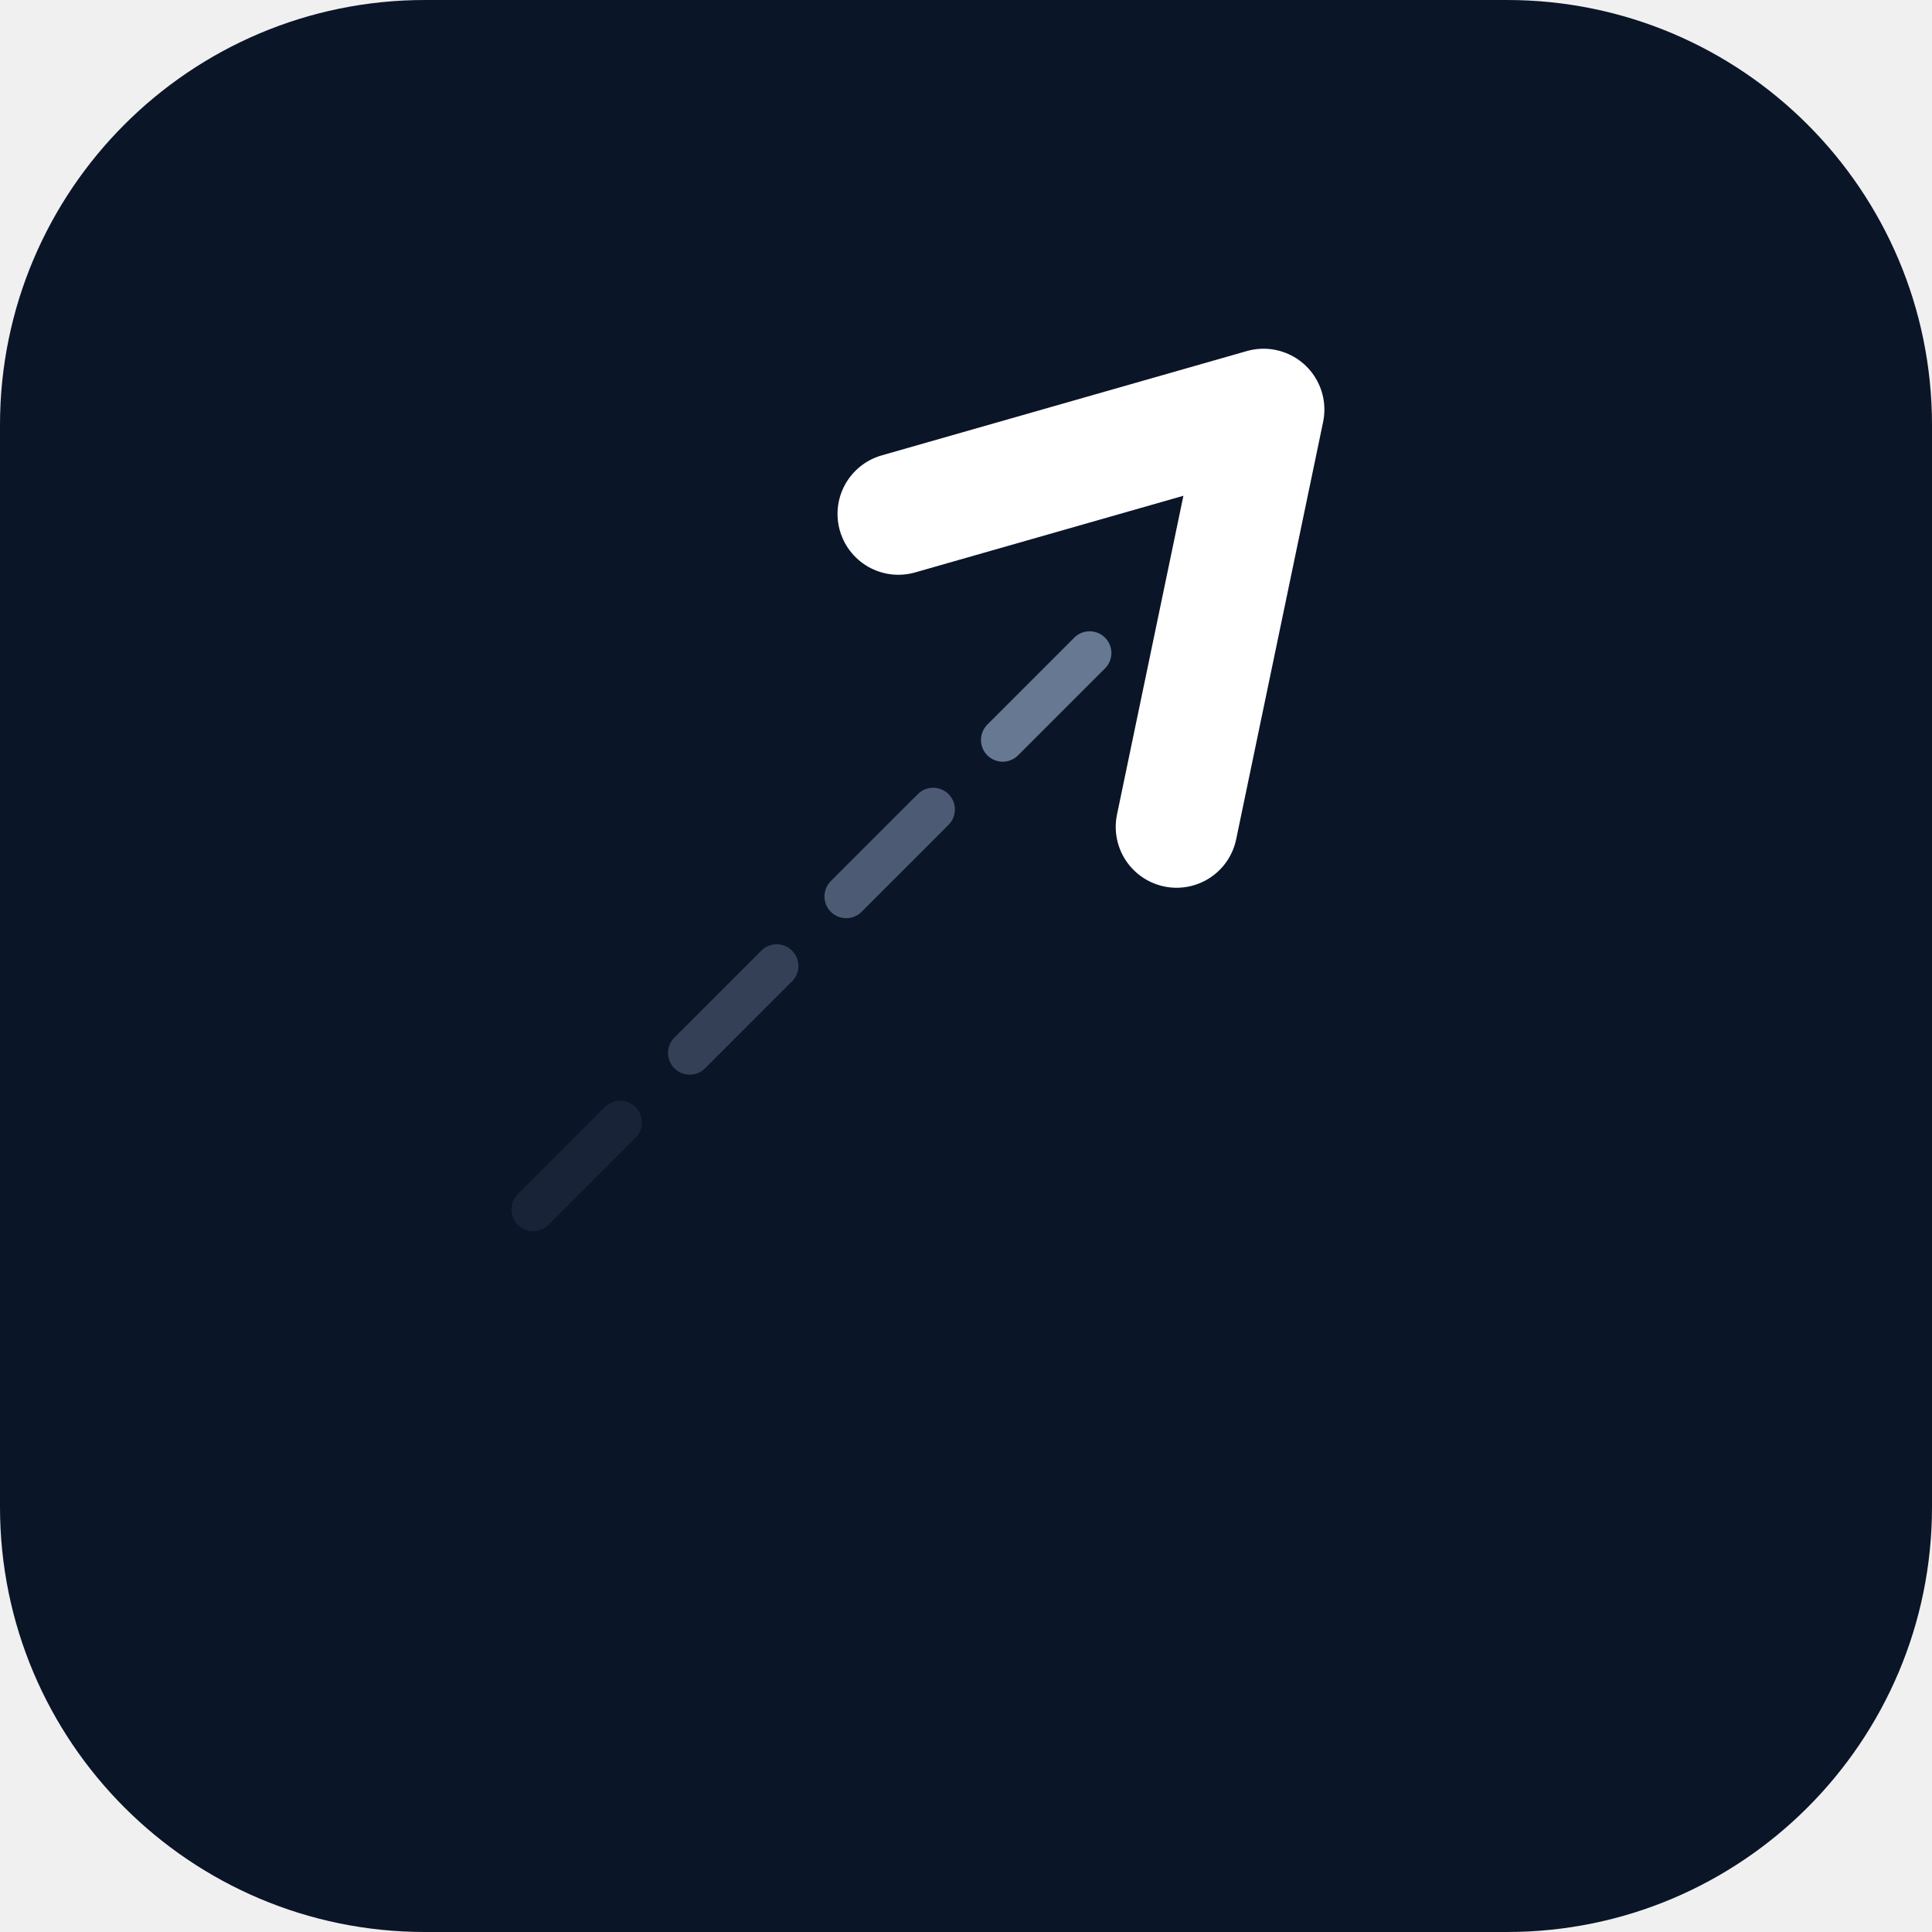
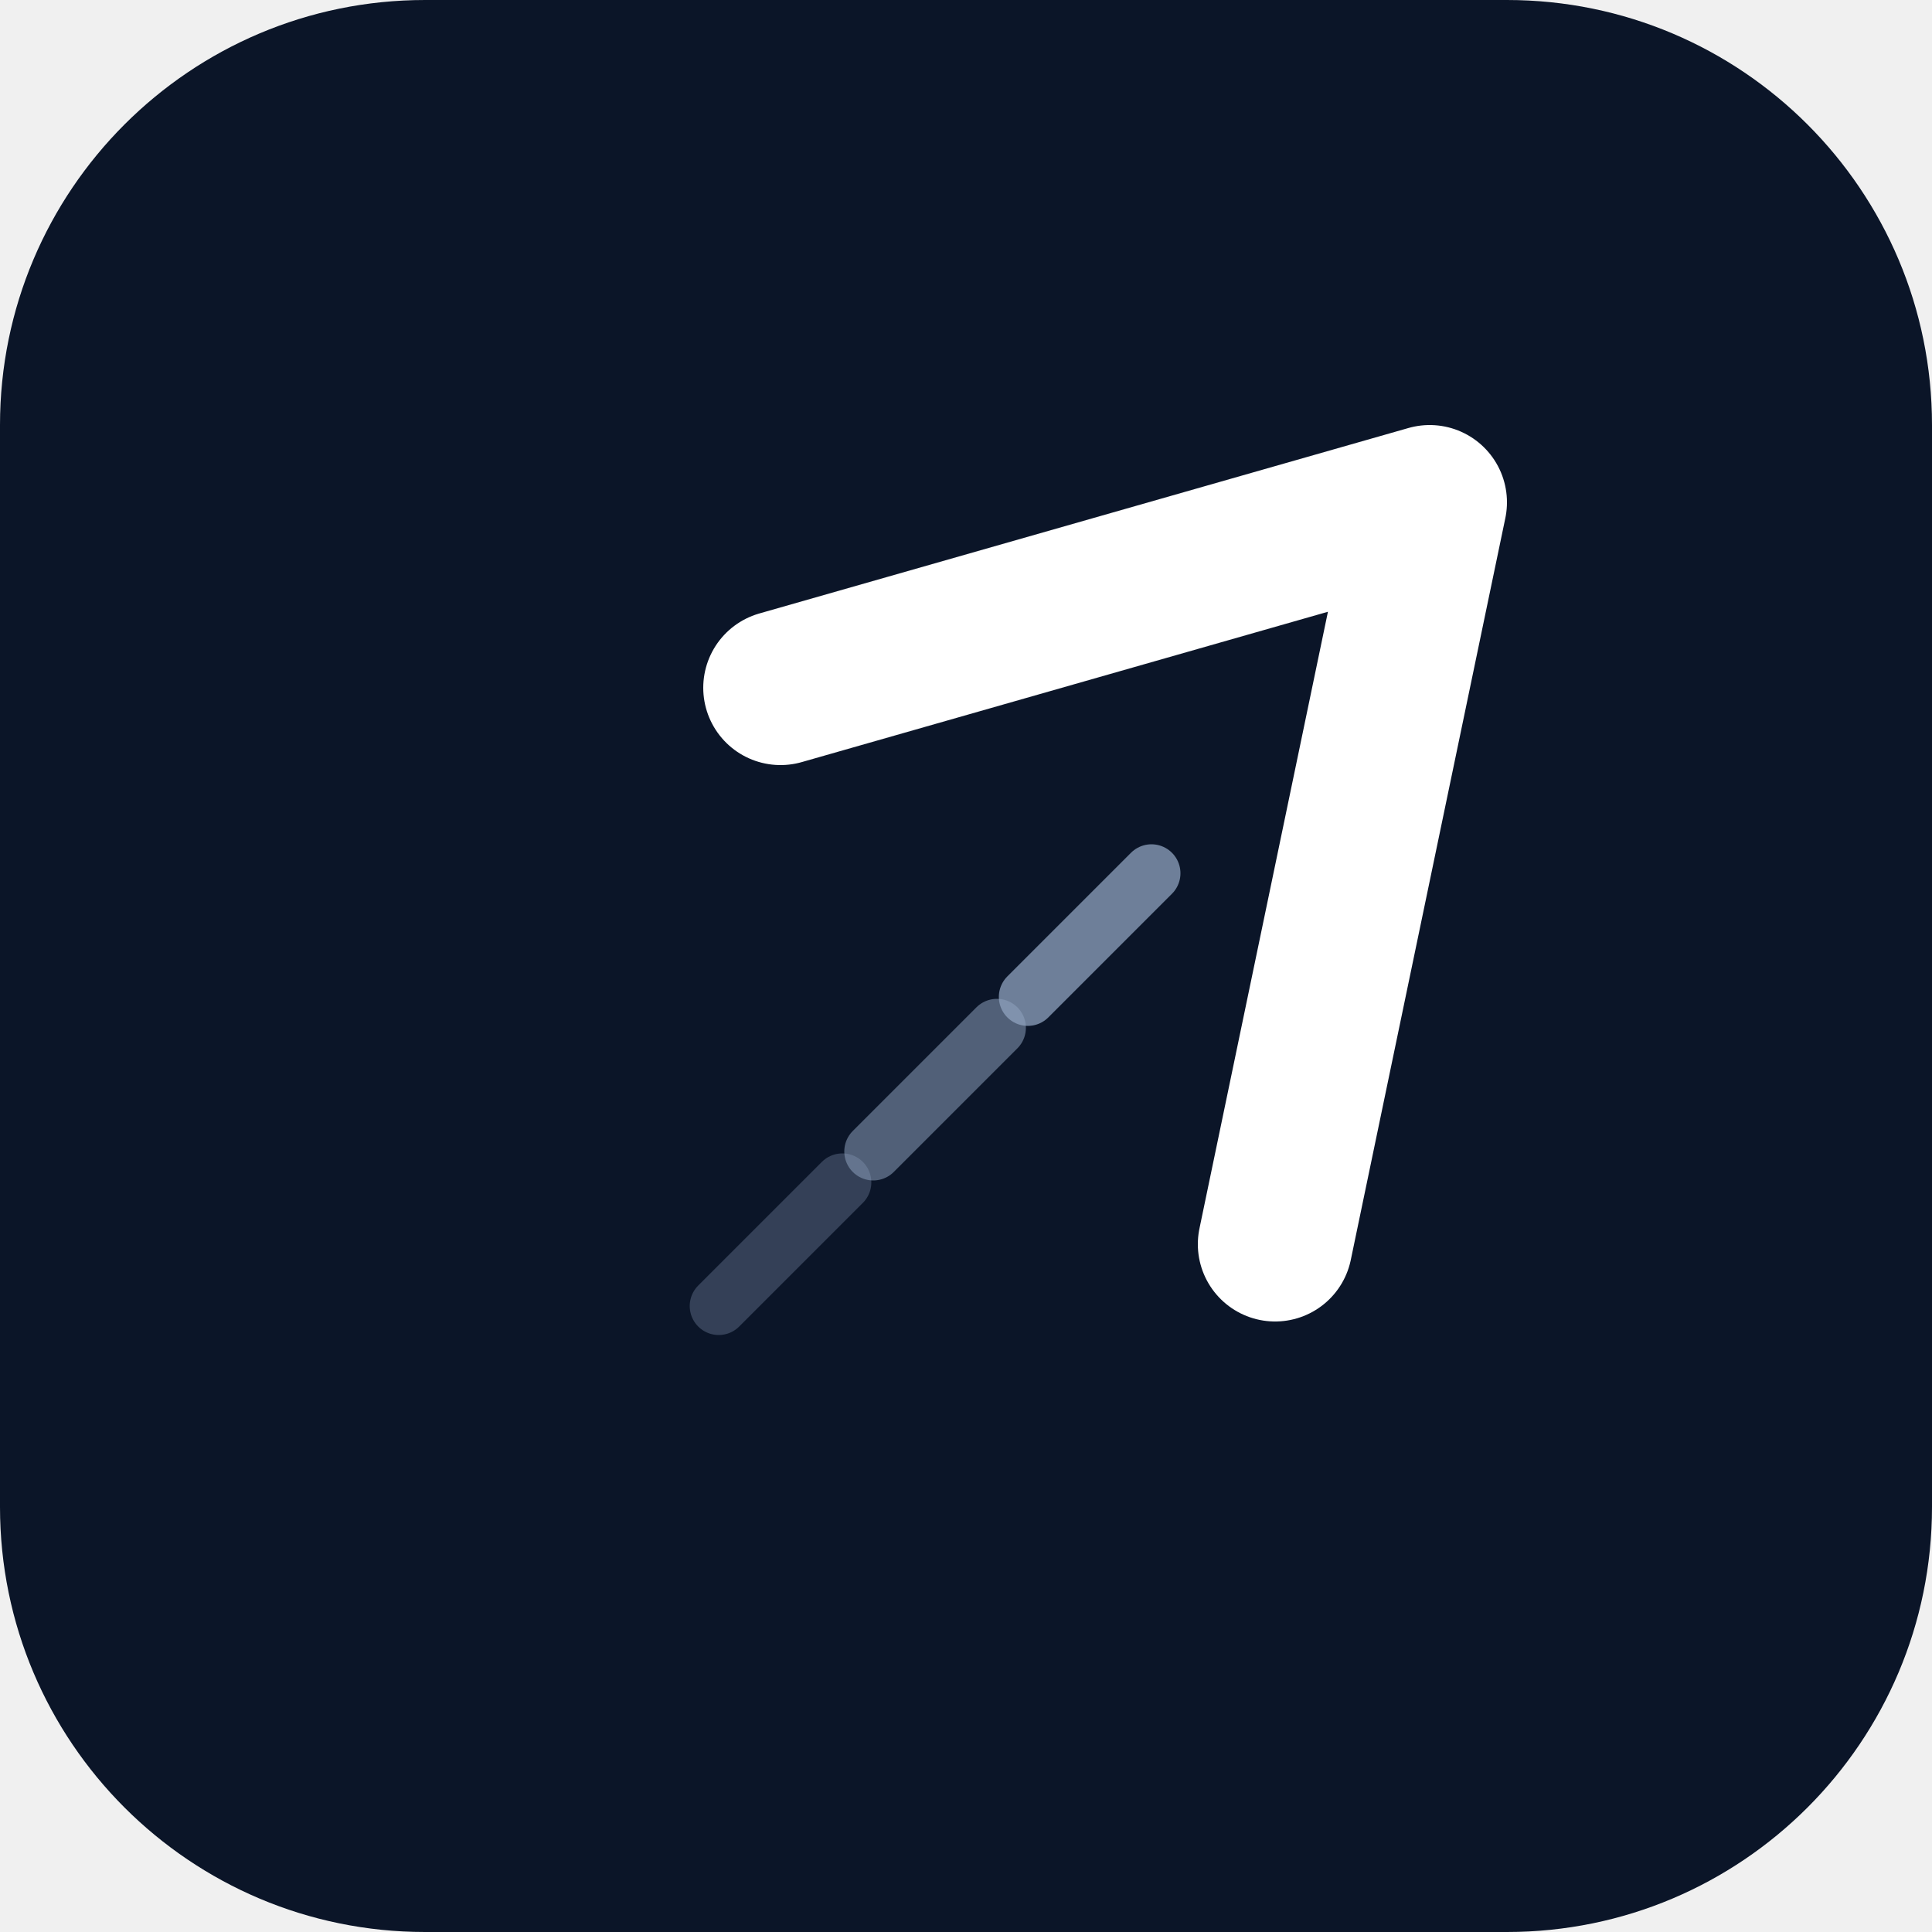
<svg xmlns="http://www.w3.org/2000/svg" viewBox="0 0 100 100" role="img">
  <rect width="100" height="100" rx="22" fill="#0B1528" />
-   <g transform="translate(-12 14) scale(0.9)" fill="none" stroke-linecap="round" stroke-linejoin="round">
-     <g stroke="#8FA3BF" stroke-width="2.5">
-       <line x1="76" y1="22" x2="71" y2="27" stroke-opacity="0.7" />
-       <line x1="67" y1="31" x2="62" y2="36" stroke-opacity="0.5" />
-       <line x1="58" y1="40" x2="53" y2="45" stroke-opacity="0.3" />
-       <line x1="49" y1="49" x2="44" y2="54" stroke-opacity="0.1" />
+   <g fill="none" stroke-linecap="round" stroke-linejoin="round">
+     <g stroke="#8FA3BF" stroke-width="3">
+       <line x1="59.6" y1="45.2" x2="53.2" y2="51.6" stroke-opacity="0.75" />
+       <line x1="51.6" y1="53.2" x2="45.2" y2="59.6" stroke-opacity="0.53" />
+       <line x1="43.6" y1="61.2" x2="37.2" y2="67.6" stroke-opacity="0.31" />
    </g>
-     <path d="M65 14L86 8L81 32" stroke="#fff" stroke-width="7" />
+     <g stroke-width="8">
+       <path d="M40.4 35.6L74 26L66.0 64.4" stroke="#fff" />
+     </g>
  </g>
</svg>
